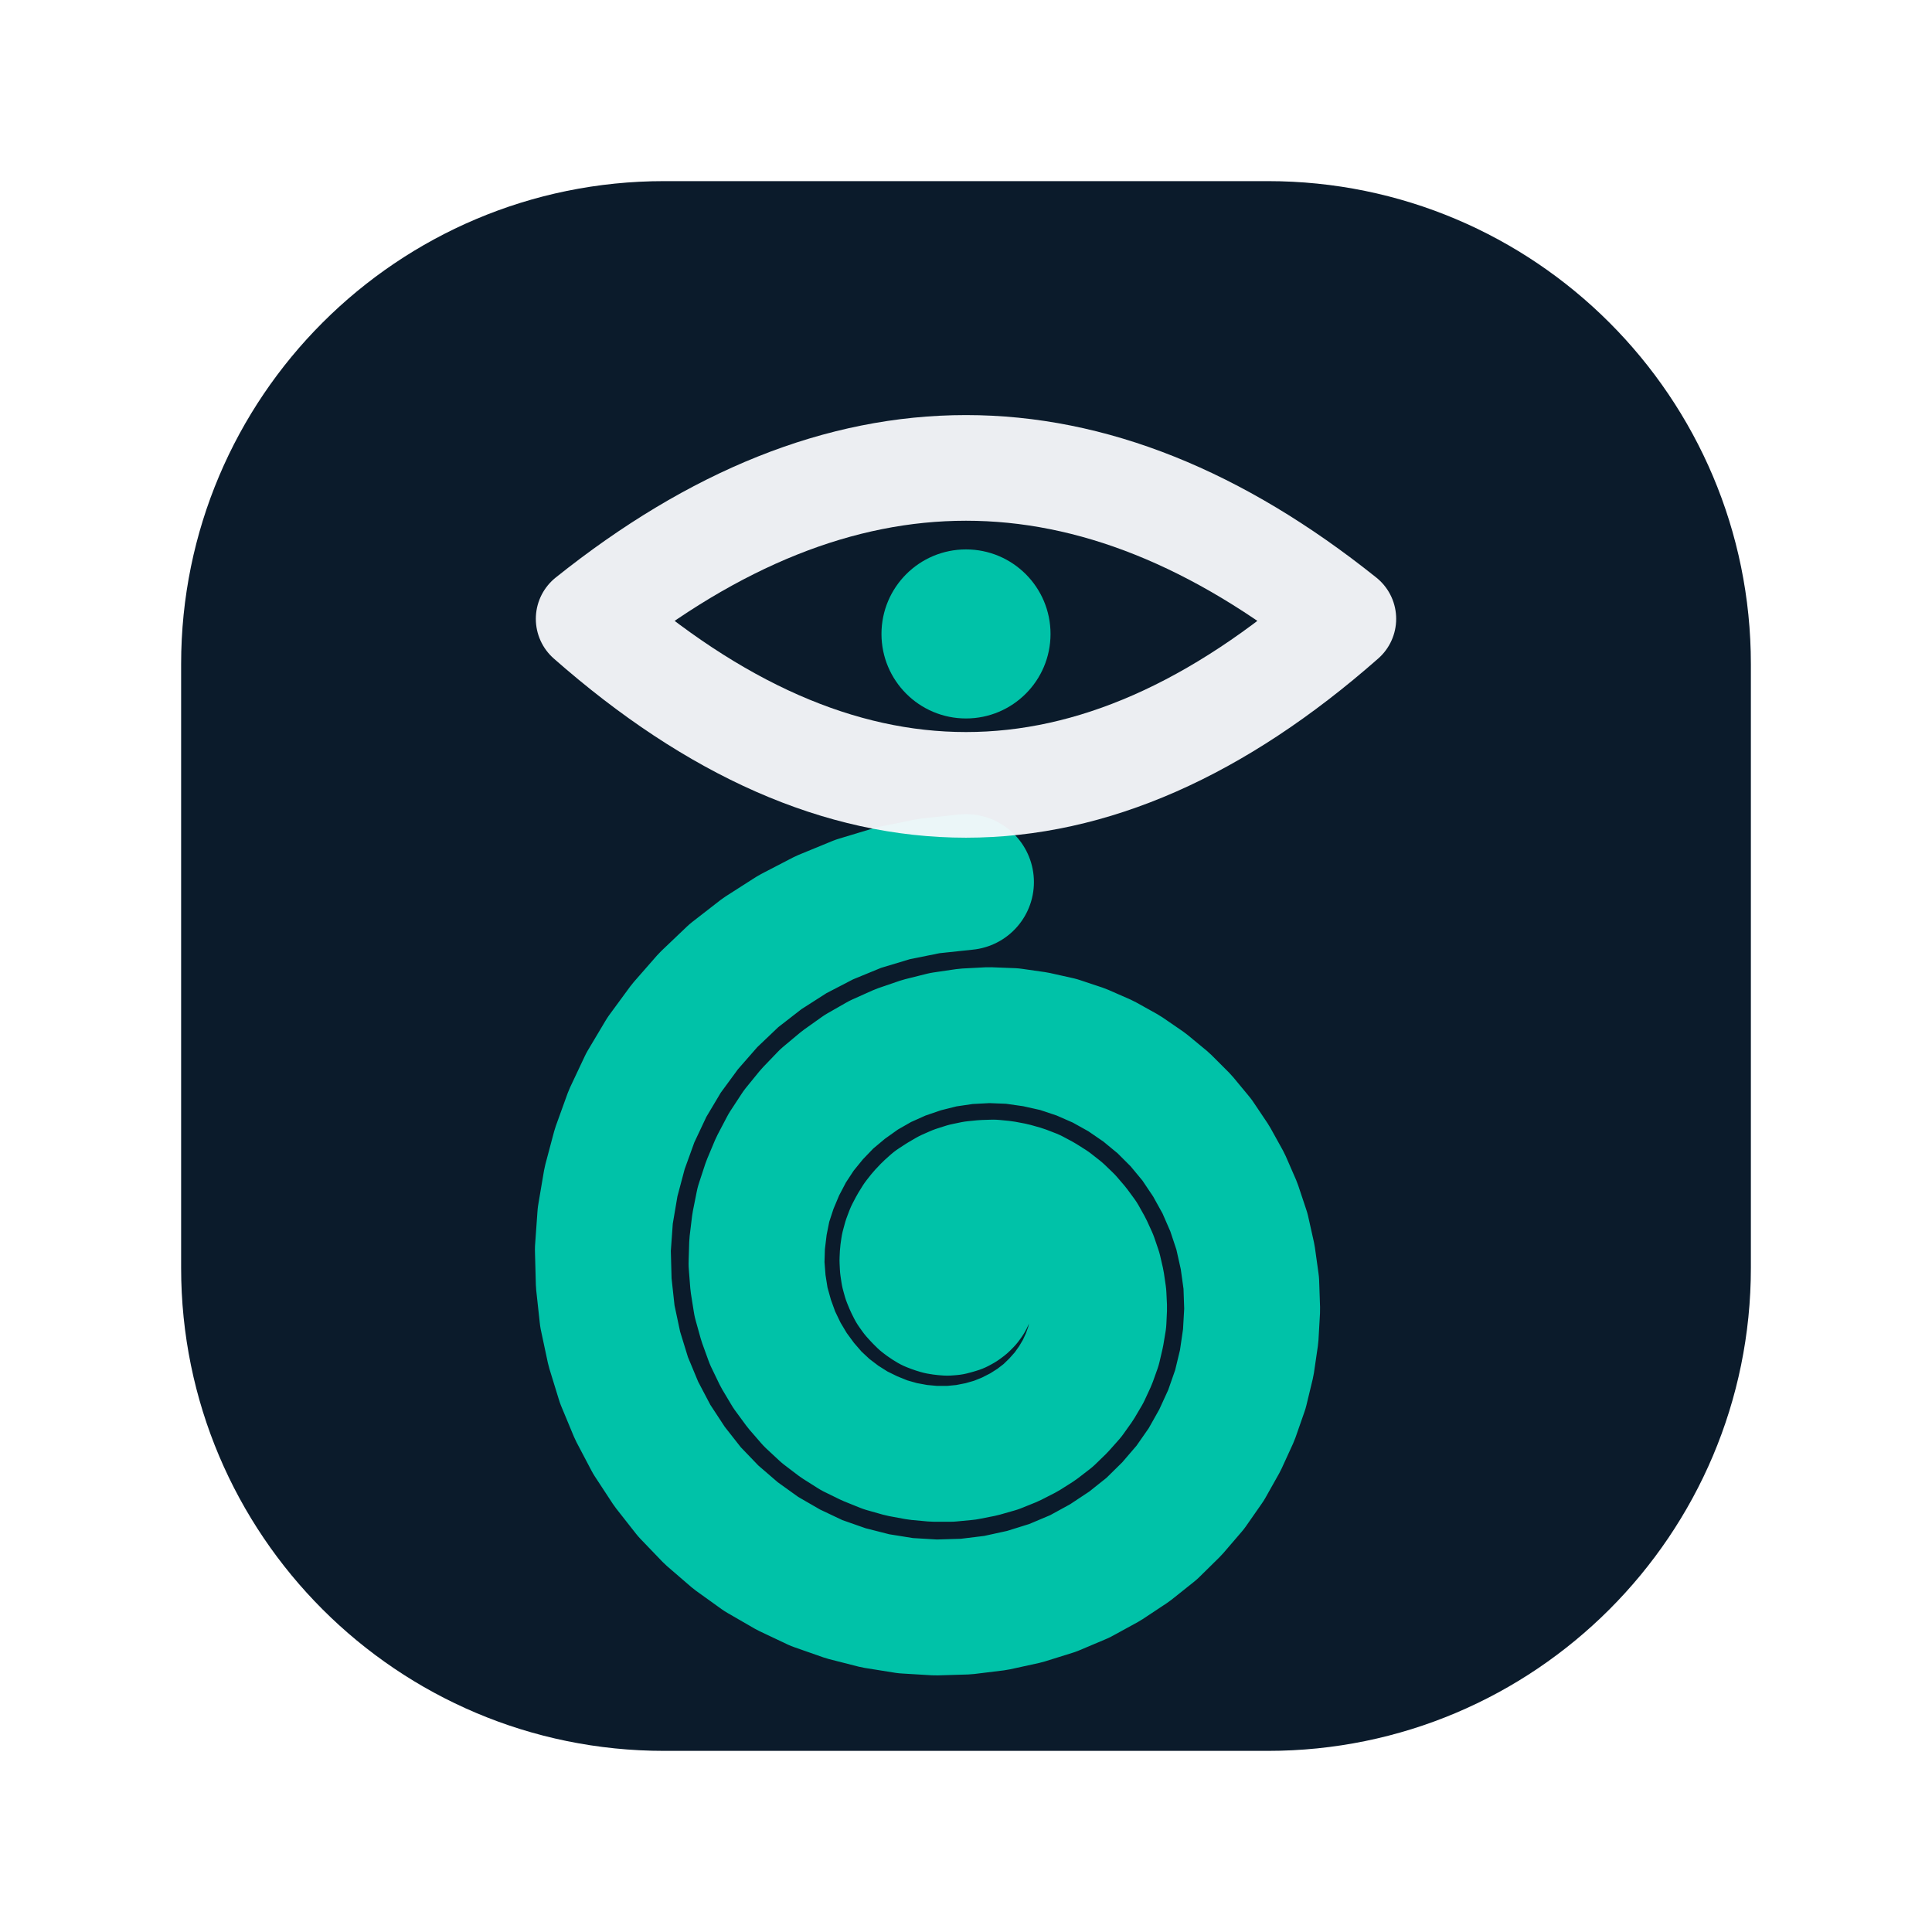
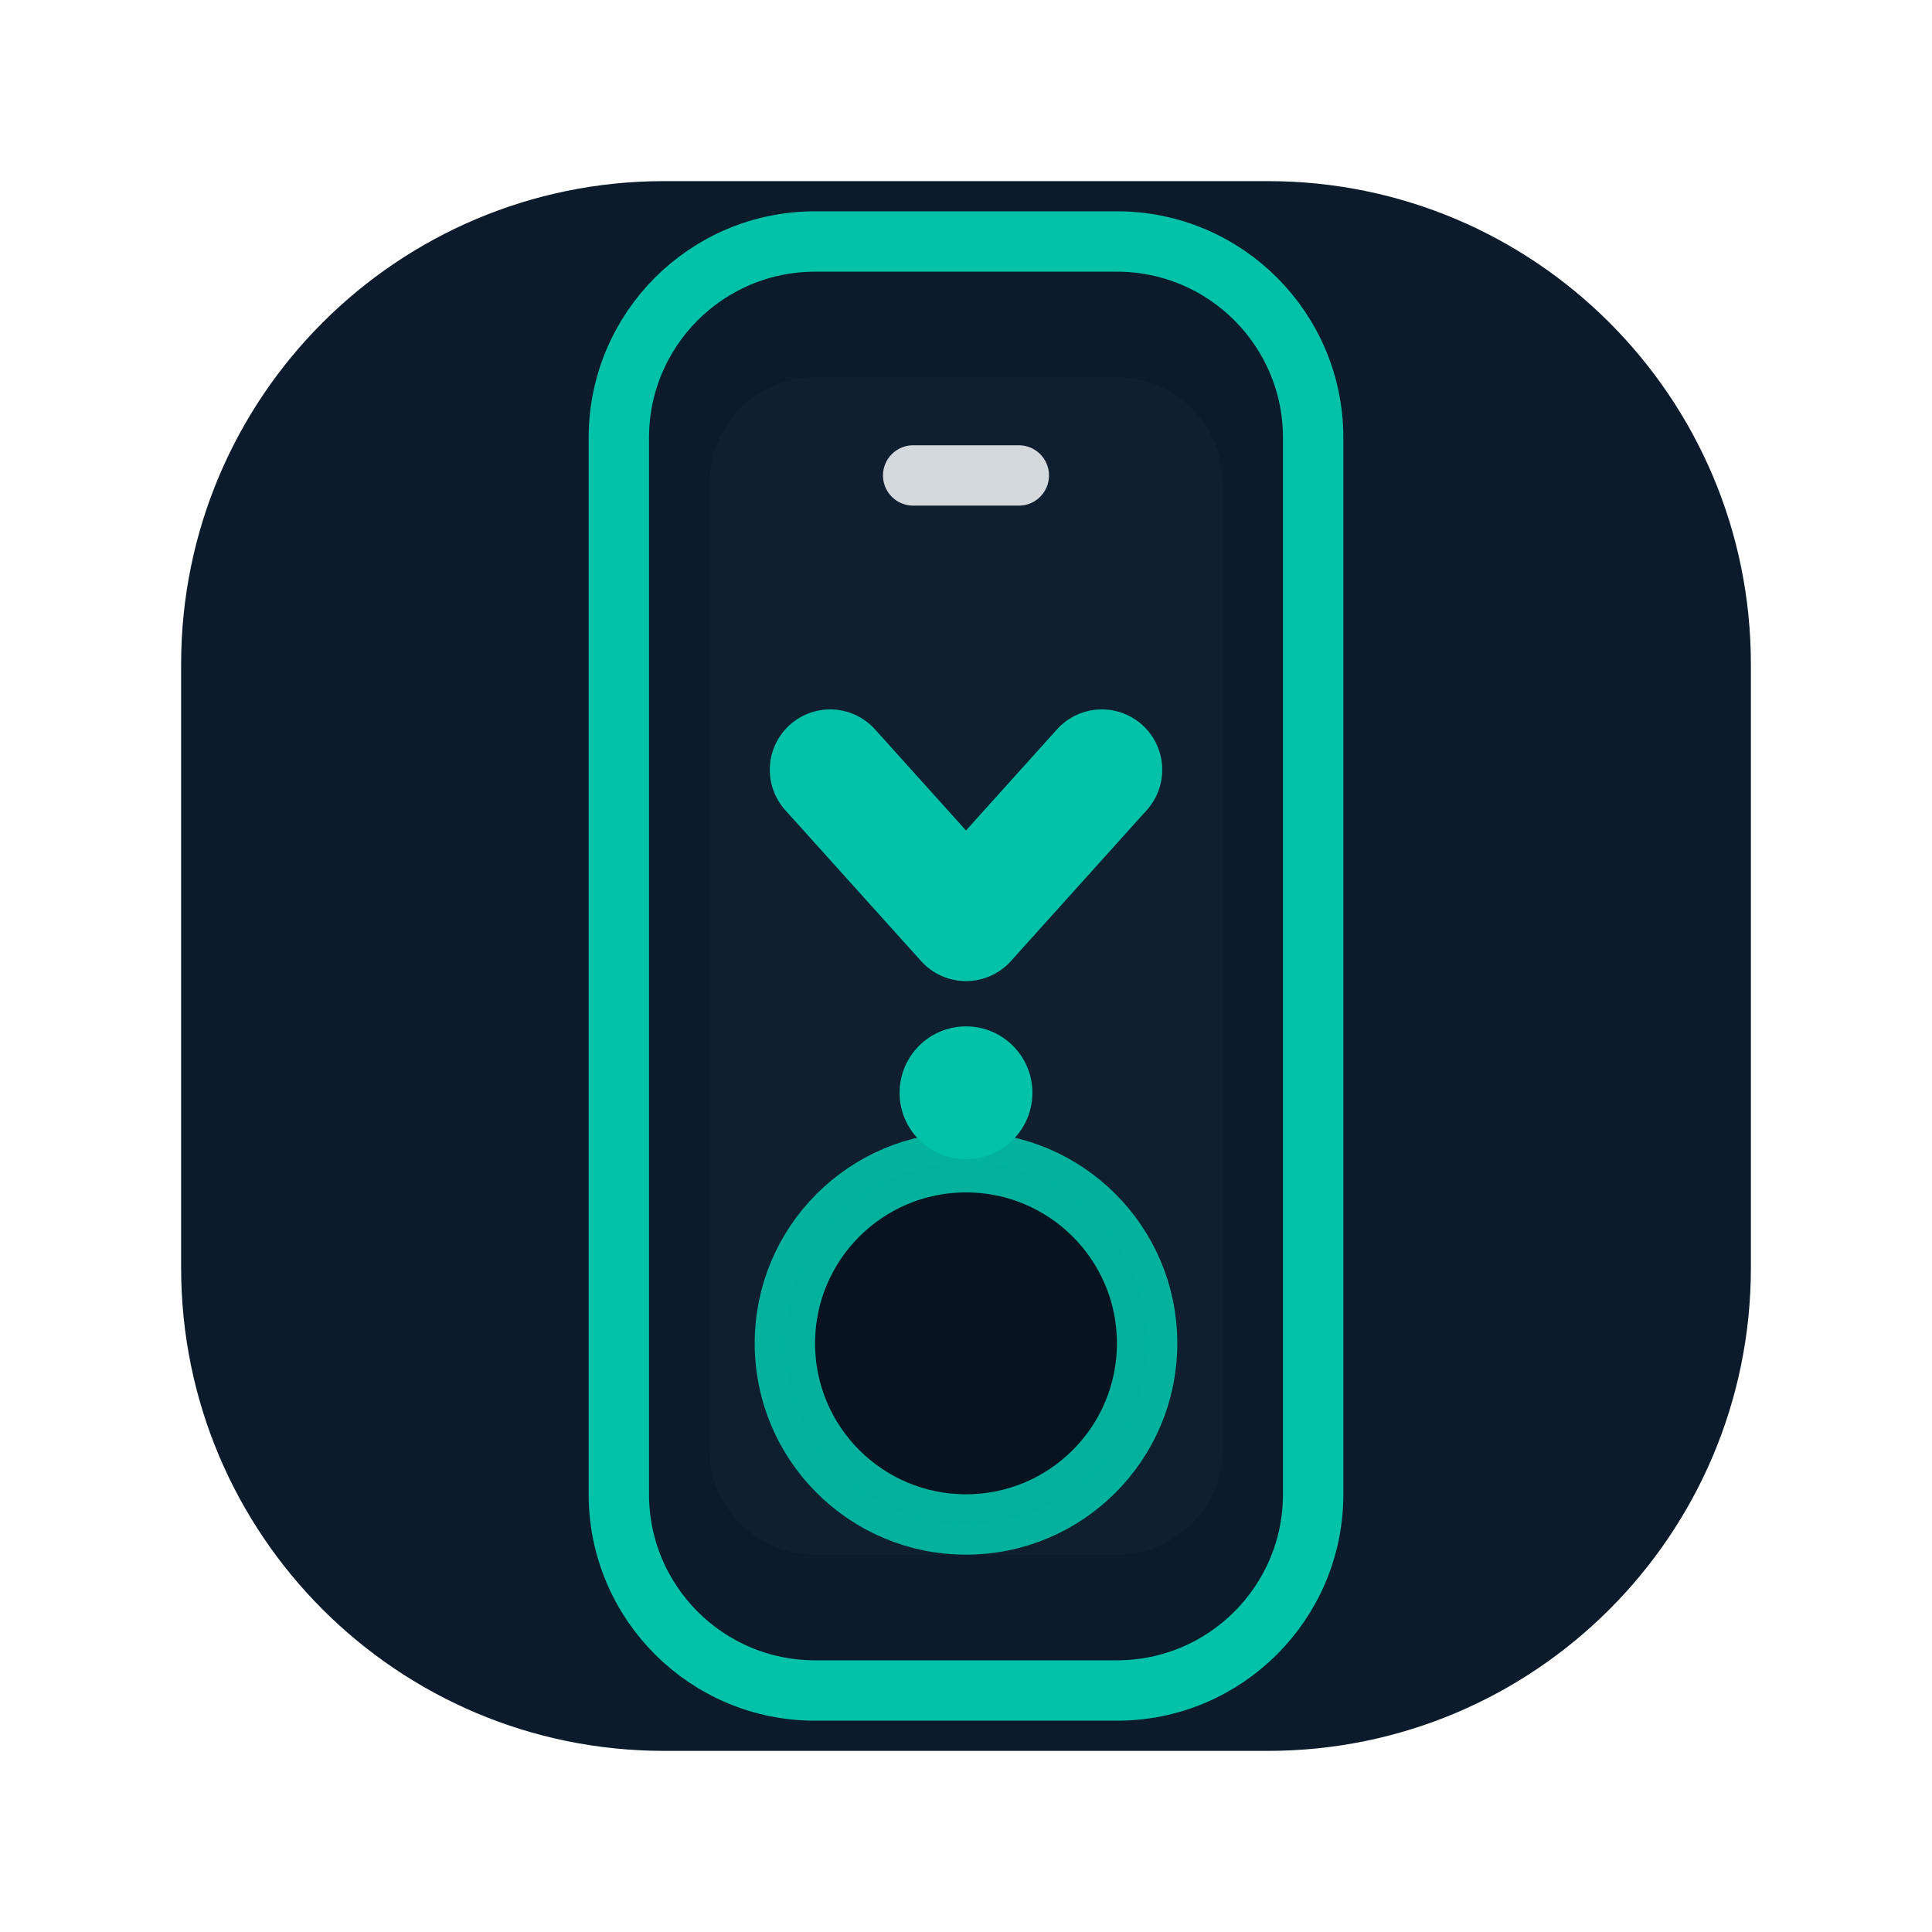
<svg xmlns="http://www.w3.org/2000/svg" viewBox="0 0 64 64" fill="none">
  <defs>
    <linearGradient id="sd-mark" x1="8" y1="8" x2="56" y2="56">
      <stop stop-color="#00C2A8" />
      <stop offset="0.5" stop-color="#2D6CDF" />
      <stop offset="1" stop-color="#A79CFF" />
    </linearGradient>
  </defs>
  <rect x="6" y="6" width="52" height="52" rx="16" fill="#0B1B2B" />
-   <path d="M32.00 29.22 L30.78 29.35 L29.59 29.59 L28.43 29.94 L27.31 30.40 L26.25 30.95 L25.25 31.59 L24.31 32.32 L23.46 33.13 L22.69 34.01 L22.00 34.95 L21.41 35.94 L20.92 36.98 L20.53 38.06 L20.24 39.15 L20.05 40.27 L19.97 41.39 L20.00 42.50 L20.12 43.60 L20.35 44.68 L20.67 45.72 L21.09 46.73 L21.59 47.68 L22.18 48.58 L22.84 49.42 L23.57 50.18 L24.37 50.87 L25.22 51.48 L26.12 52.00 L27.05 52.44 L28.02 52.78 L29.00 53.03 L30.00 53.19 L31.00 53.25 L32.00 53.22 L32.98 53.10 L33.94 52.89 L34.87 52.60 L35.77 52.22 L36.61 51.76 L37.41 51.23 L38.15 50.64 L38.82 49.98 L39.43 49.27 L39.96 48.51 L40.41 47.71 L40.79 46.88 L41.09 46.02 L41.30 45.15 L41.43 44.26 L41.48 43.38 L41.45 42.50 L41.33 41.64 L41.14 40.79 L40.87 39.98 L40.53 39.20 L40.12 38.46 L39.65 37.76 L39.12 37.12 L38.54 36.54 L37.91 36.02 L37.24 35.56 L36.54 35.17 L35.81 34.85 L35.06 34.60 L34.30 34.43 L33.53 34.32 L32.76 34.29 L32.00 34.33 L31.25 34.44 L30.53 34.62 L29.83 34.86 L29.16 35.16 L28.53 35.52 L27.94 35.94 L27.39 36.40 L26.90 36.91 L26.46 37.45 L26.08 38.03 L25.76 38.64 L25.50 39.26 L25.29 39.90 L25.16 40.55 L25.08 41.21 L25.06 41.86 L25.11 42.50 L25.21 43.13 L25.38 43.74 L25.59 44.32 L25.86 44.88 L26.17 45.40 L26.53 45.89 L26.92 46.34 L27.35 46.74 L27.81 47.09 L28.30 47.40 L28.81 47.65 L29.33 47.86 L29.86 48.01 L30.40 48.11 L30.94 48.16 L31.48 48.16 L32.00 48.11 L32.51 48.01 L33.00 47.87 L33.47 47.68 L33.92 47.45 L34.33 47.19 L34.72 46.89 L35.06 46.56 L35.38 46.20 L35.65 45.82 L35.88 45.43 L36.07 45.02 L36.22 44.60 L36.32 44.17 L36.39 43.75 L36.41 43.32 L36.39 42.91 L36.33 42.50 L36.24 42.11 L36.11 41.73 L35.95 41.38 L35.76 41.04 L35.54 40.74 L35.30 40.46 L35.04 40.21 L34.76 39.99 L34.46 39.80 L34.16 39.64 L33.85 39.52 L33.53 39.43 L33.21 39.37 L32.90 39.34 L32.59 39.35 L32.29 39.38 L32.00 39.44 L31.72 39.53 L31.47 39.64 L31.23 39.78 L31.00 39.93 L30.81 40.10 L30.63 40.29 L30.48 40.48 L30.35 40.69 L30.24 40.90 L30.16 41.11 L30.10 41.33 L30.07 41.54 L30.06 41.75 L30.07 41.95 L30.10 42.15 L30.15 42.33 L30.22 42.50 L30.30 42.66 L30.40 42.80 L30.51 42.92 L30.62 43.03 L30.74 43.12 L30.87 43.20 L31.00 43.25 L31.13 43.29 L31.26 43.31 L31.38 43.32 L31.50 43.31 L31.61 43.28 L31.71 43.25 L31.80 43.20 L31.88 43.14 L31.95 43.07 L32.00 43.00" stroke="url(#sd-mark)" stroke-width="4.5" stroke-linecap="round" stroke-linejoin="round" />
-   <circle cx="32" cy="42.5" r="2.4" fill="url(#sd-mark)" />
-   <path d="M19.5 20.5 Q32 10.5 44.5 20.5 Q32 31.5 19.5 20.5 Z" stroke="#F7F9FC" stroke-width="3.5" stroke-linecap="round" stroke-linejoin="round" opacity="0.95" />
-   <circle cx="32" cy="21" r="2.8" fill="url(#sd-mark)" />
+   <rect x="20.5" y="8" width="23" height="48" rx="6.5" fill="#0B1B2B" stroke="url(#sd-mark)" stroke-width="2" />
+   <rect x="23.5" y="12.5" width="17" height="39" rx="3.5" fill="#101F30" />
+   <path d="M32 20 V26" stroke="url(#sd-mark)" stroke-width="4" stroke-linecap="round" />
+   <path d="M27.5 25.5 L32 30.5 L36.5 25.5" stroke="url(#sd-mark)" stroke-width="4" stroke-linecap="round" stroke-linejoin="round" fill="none" />
+   <circle cx="32" cy="36.2" r="2.2" fill="url(#sd-mark)" />
+   <circle cx="32" cy="44.5" r="6" fill="#071321" />
+   <circle cx="32" cy="44.5" r="6" stroke="url(#sd-mark)" stroke-width="2" fill="none" opacity="0.9" />
+   <rect x="29.25" y="14.75" width="5.5" height="2" rx="1" fill="#F7F9FC" fill-opacity="0.85" />
</svg>
